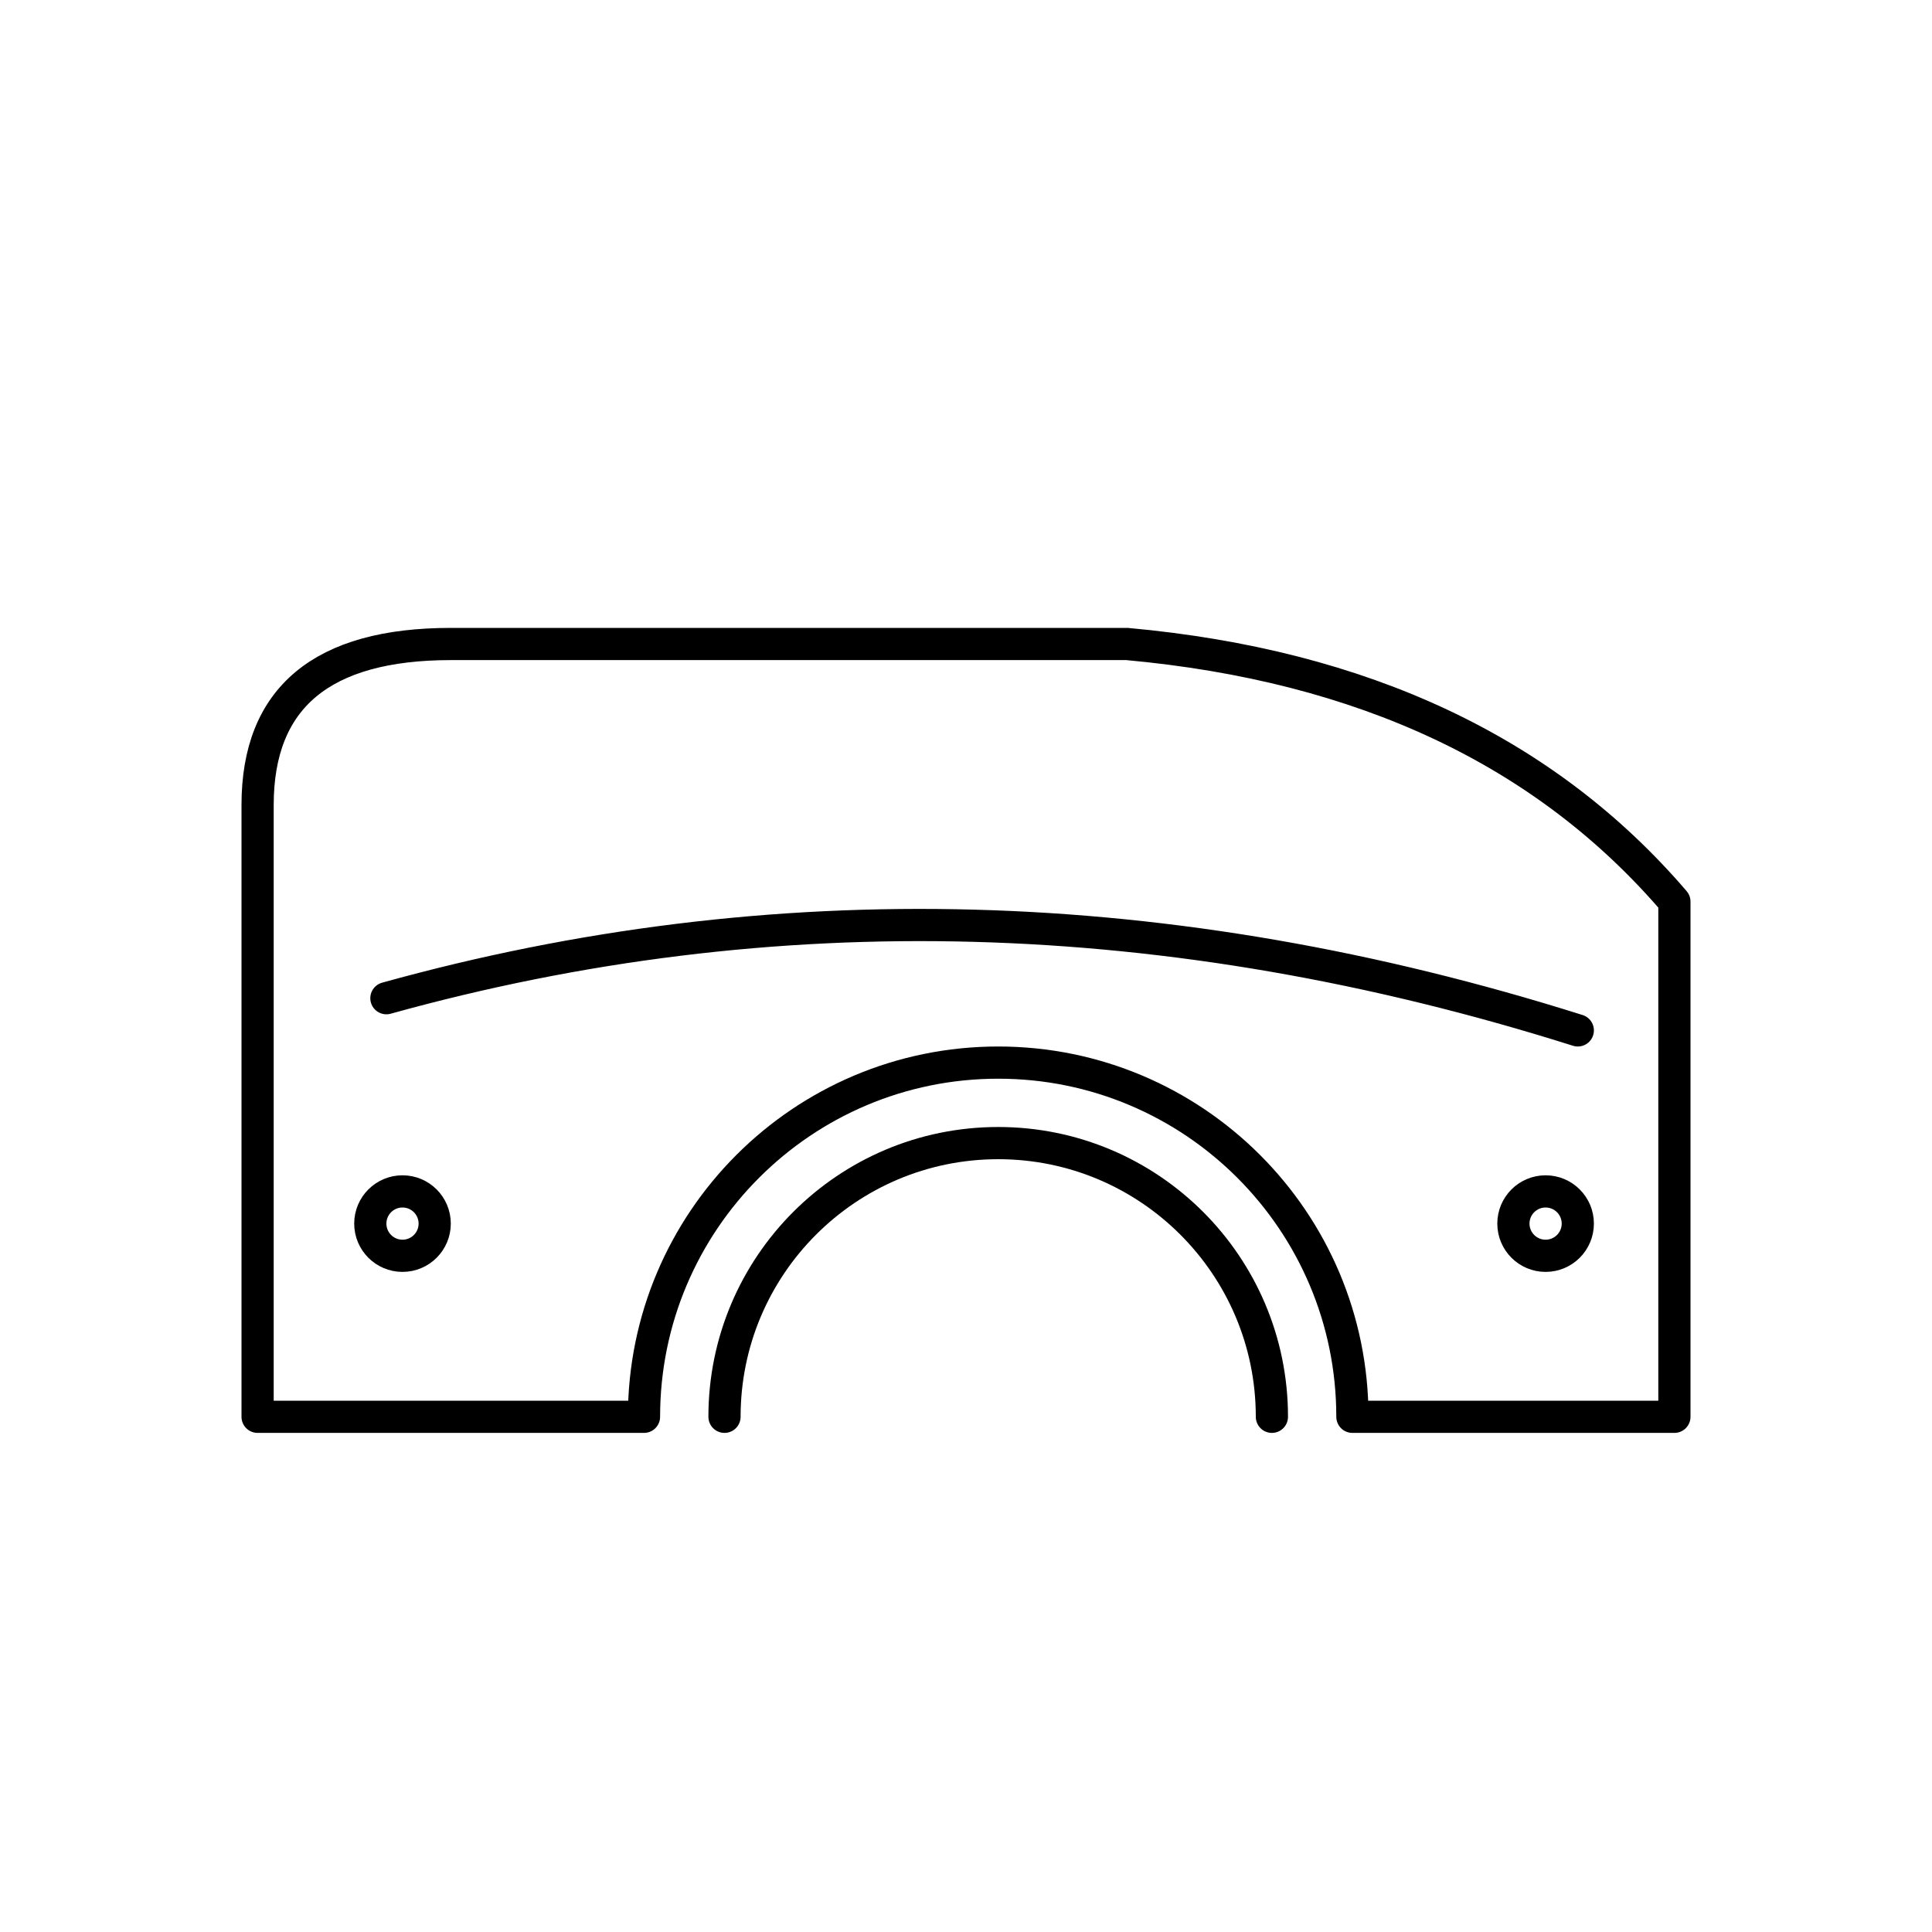
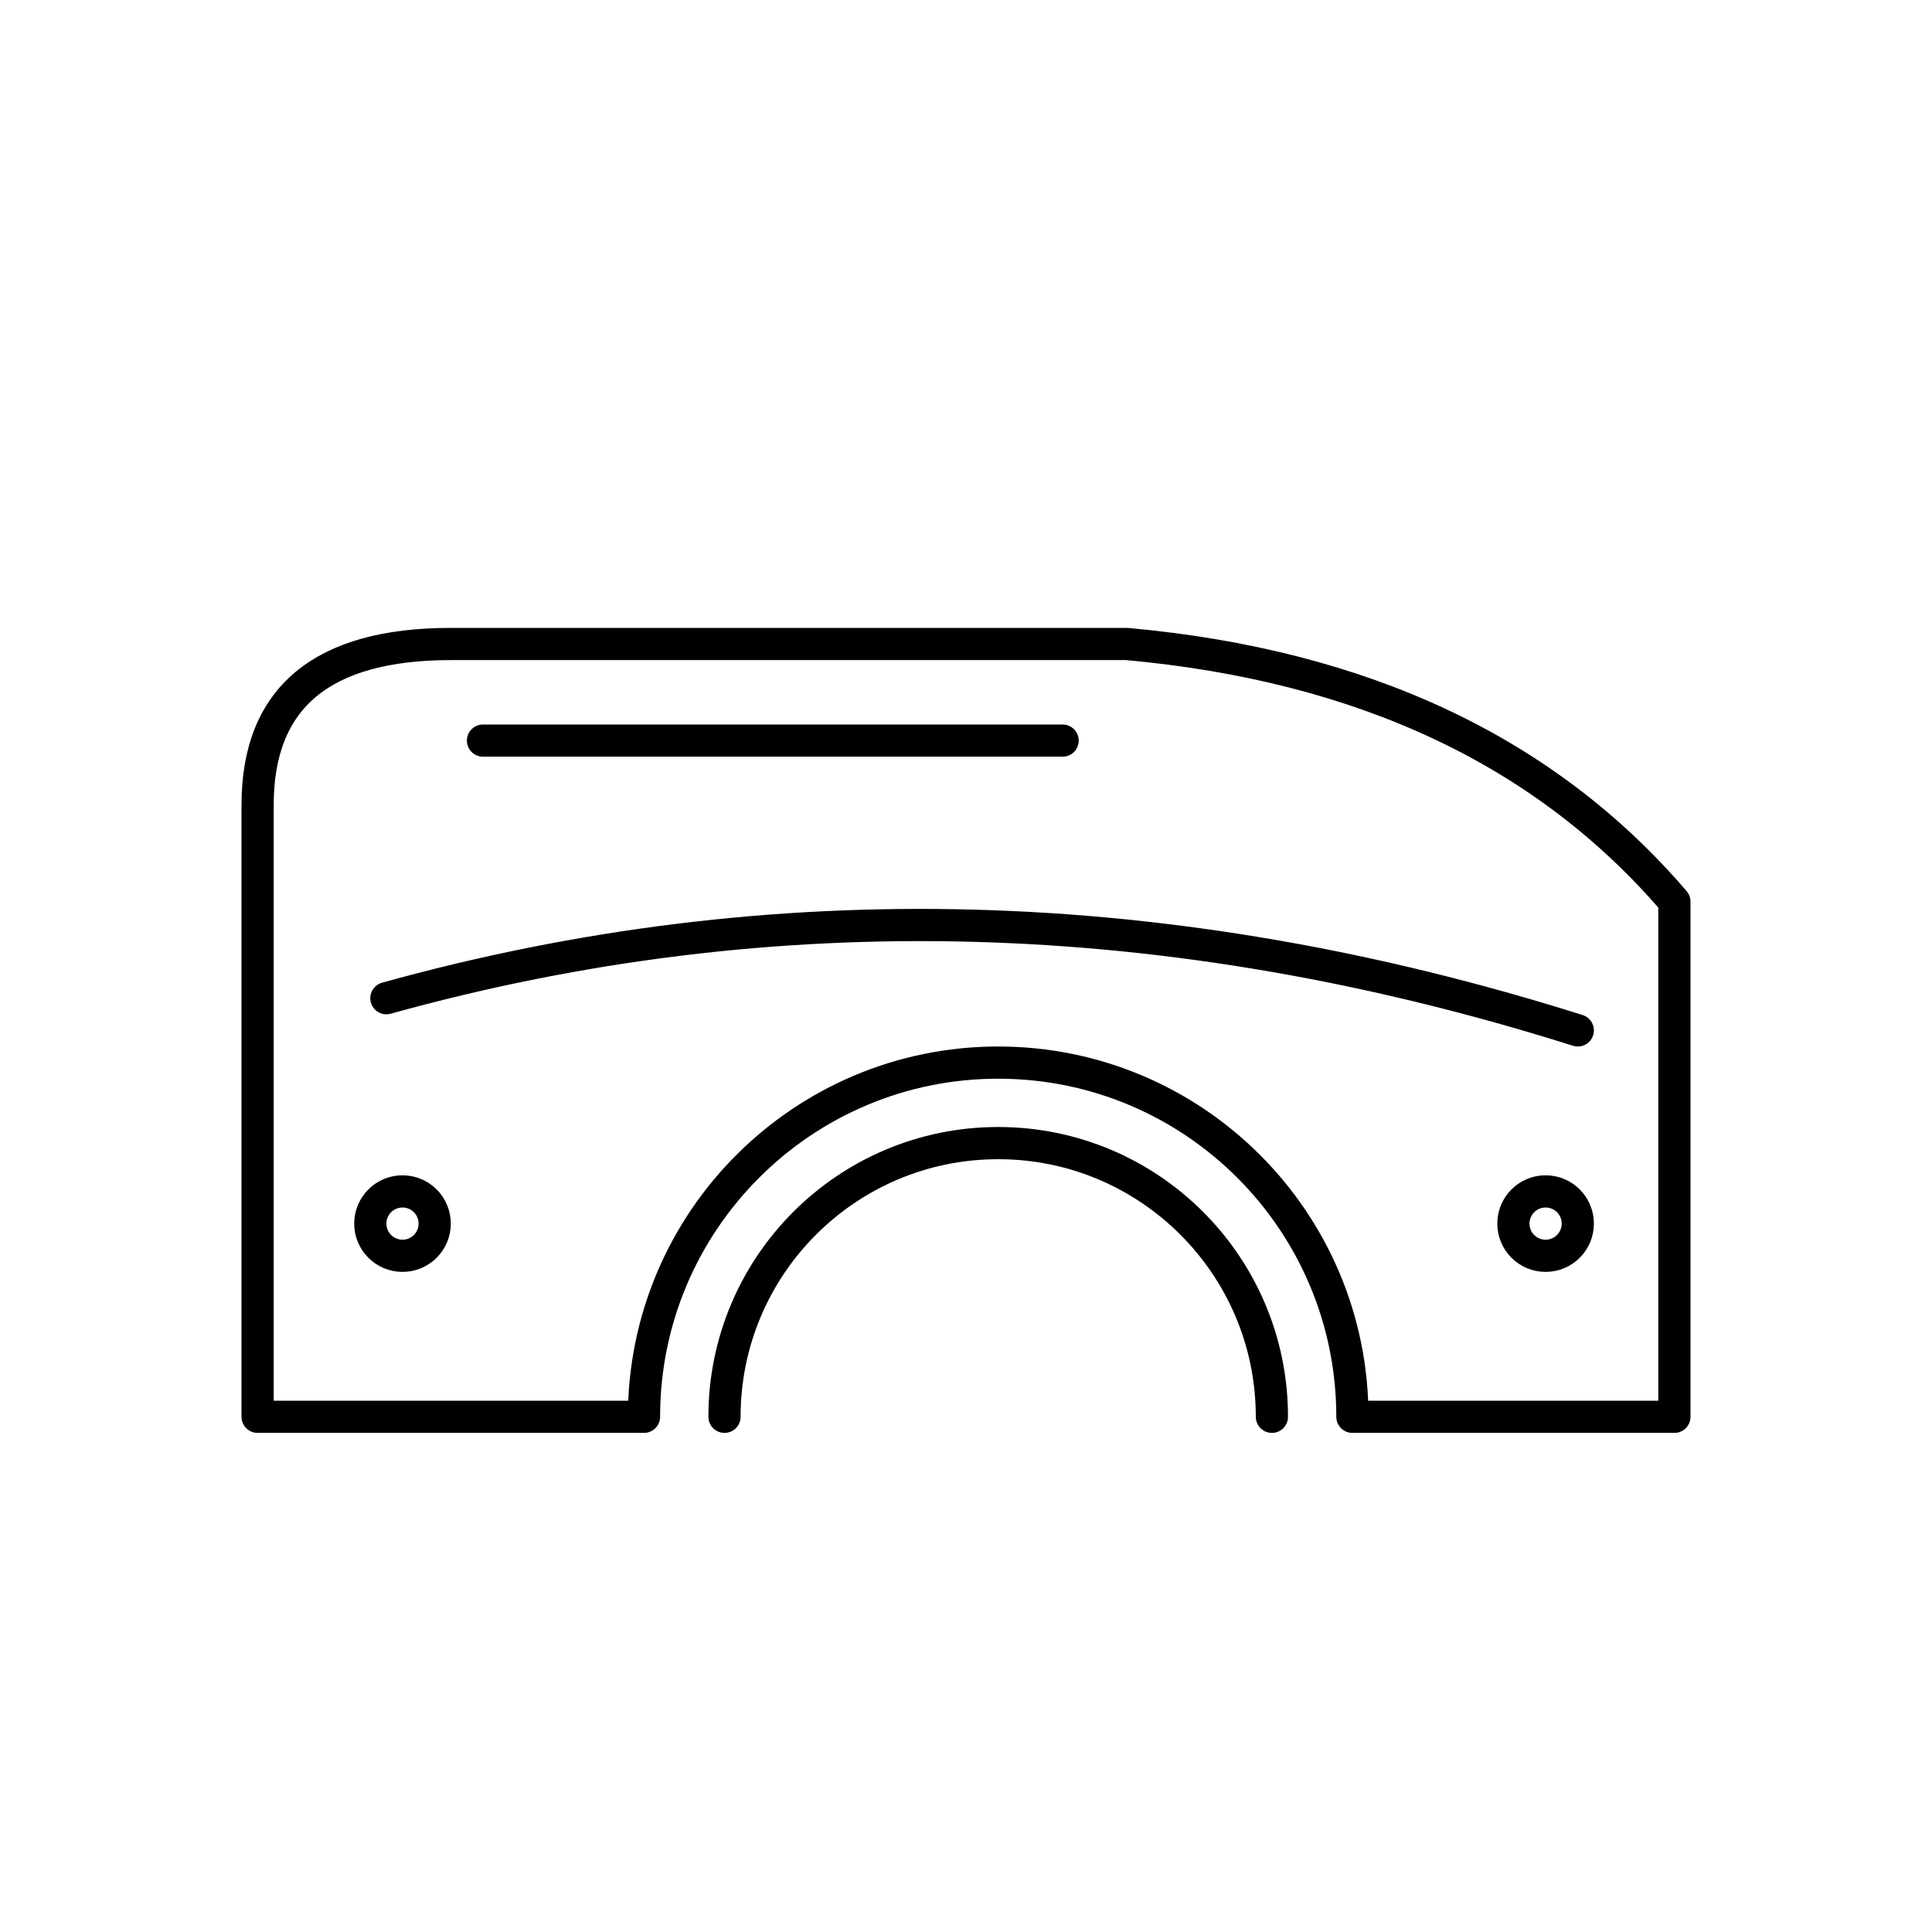
<svg xmlns="http://www.w3.org/2000/svg" viewBox="0 0 120 120" fill="none" stroke="currentColor" stroke-width="2" stroke-linecap="round" stroke-linejoin="round">
  <path d="M16 88 V50 Q16 40 28 40 H70 Q92 42 104 56 V88 H84 A22 22 0 0 0 40 88 Z" vector-effect="non-scaling-stroke" />
  <path d="M45 88 A17 17 0 0 1 79 88" vector-effect="non-scaling-stroke" />
  <path d="M24 62 Q60 52 98 64" vector-effect="non-scaling-stroke" />
  <circle cx="25" cy="76" r="2" vector-effect="non-scaling-stroke" />
  <circle cx="96" cy="76" r="2" vector-effect="non-scaling-stroke" />
+   <line x1="30" y1="46" x2="66" y2="46" vector-effect="non-scaling-stroke" />
</svg>
